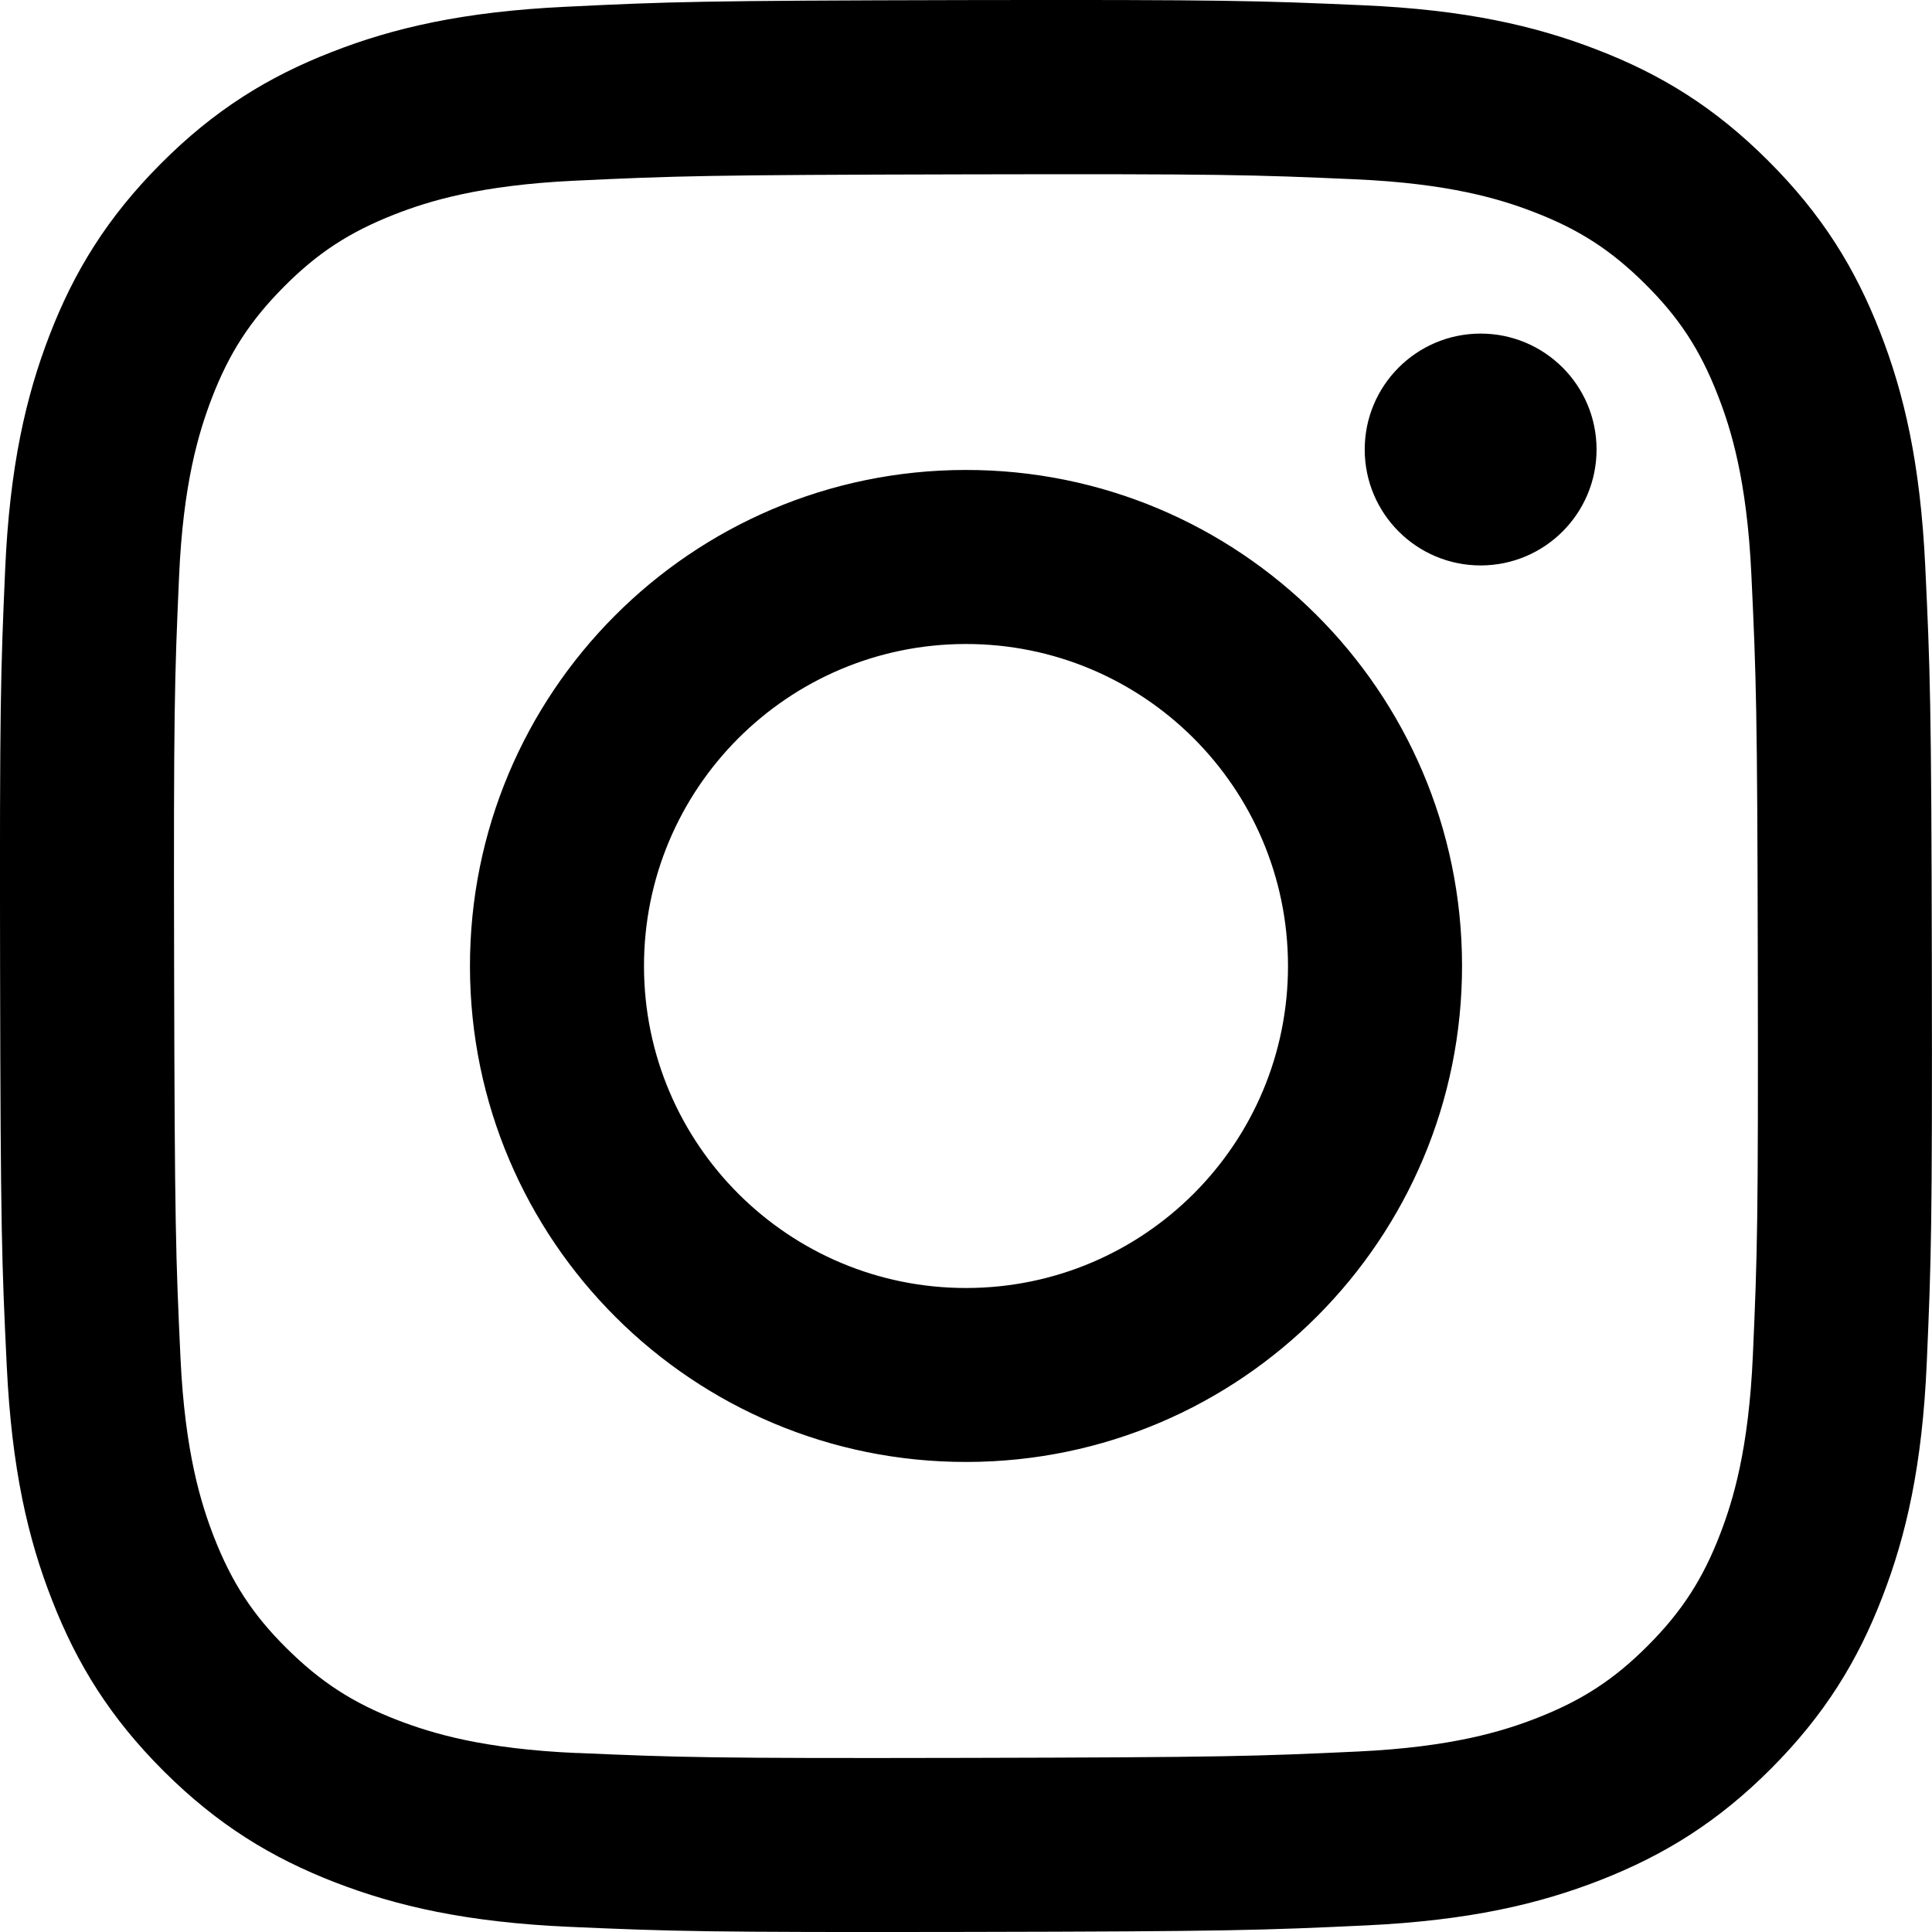
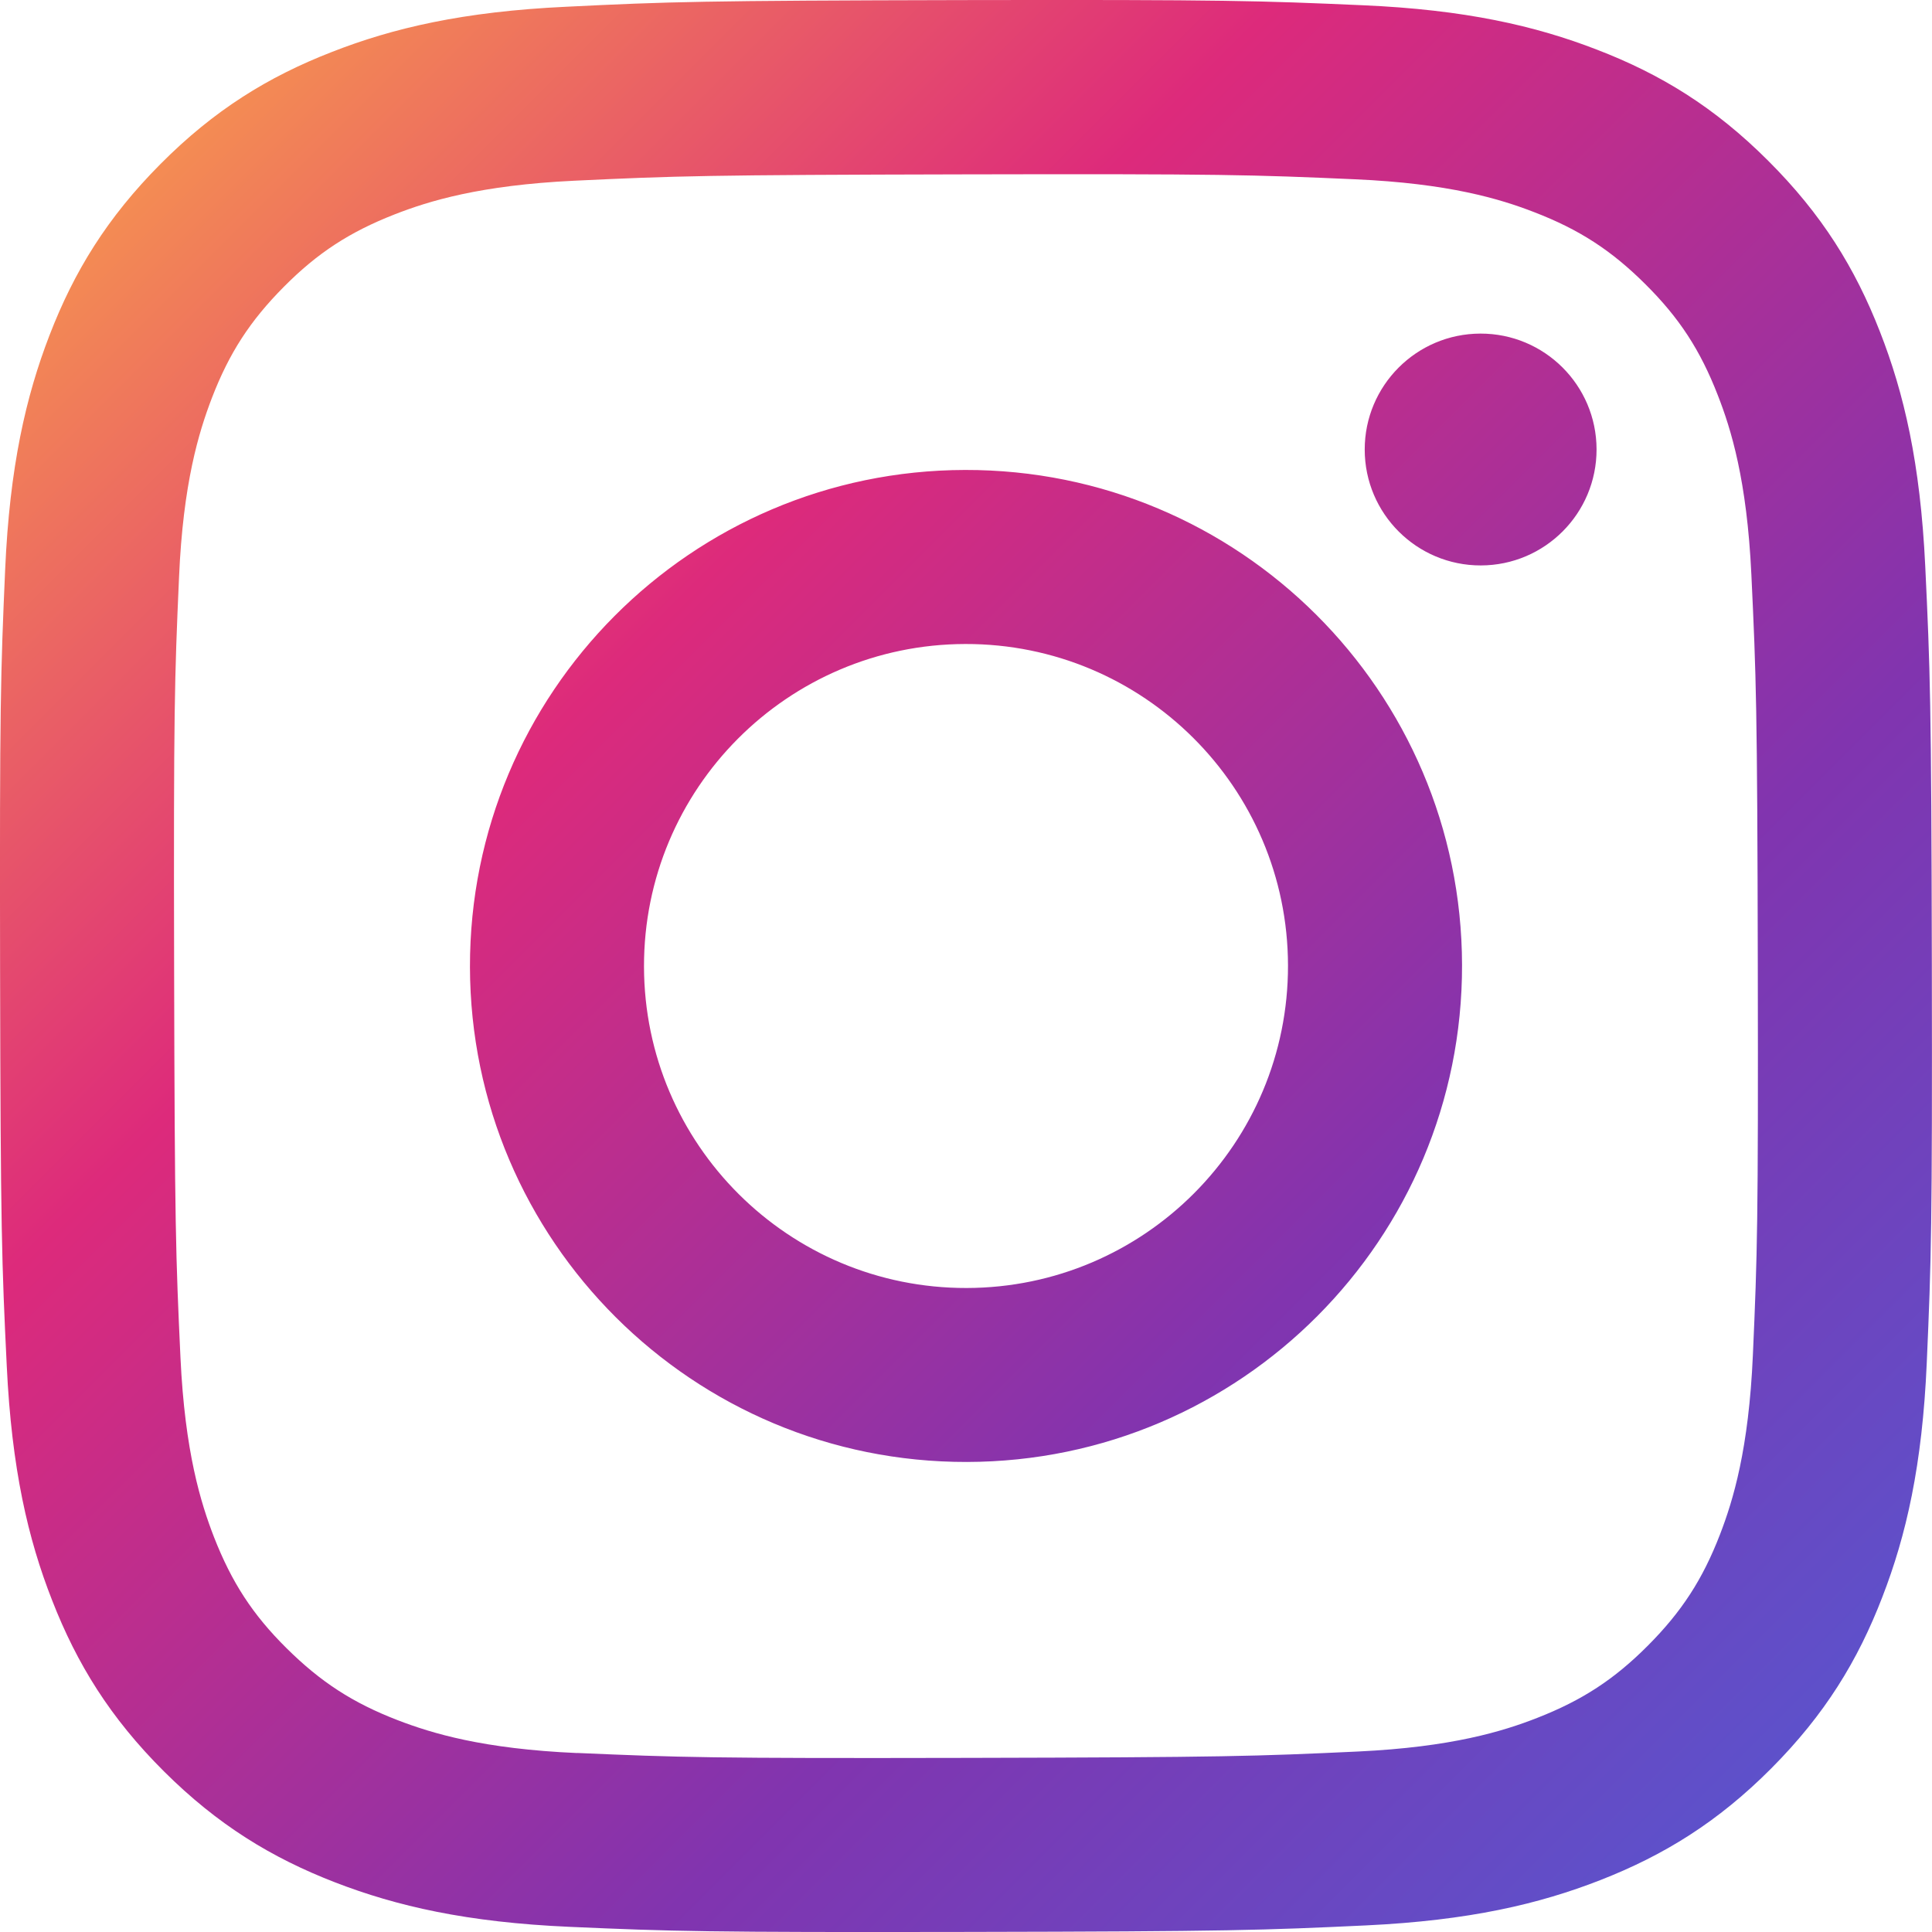
<svg xmlns="http://www.w3.org/2000/svg" role="img" viewBox="0 0 24 24">
-   <path d="M7.03.084c-1.277.06-2.149.264-2.911.563-.789.307-1.458.72-2.123 1.388-.665.668-1.075 1.337-1.38 2.127-.295.764-.496 1.637-.552 2.914-.056 1.278-.069 1.688-.063 4.947.006 3.259.021 3.667.083 4.947.061 1.276.264 2.148.564 2.911.308.789.72 1.457 1.388 2.123.668.665 1.337 1.074 2.128 1.38.763.295 1.636.496 2.913.552 1.277.056 1.688.069 4.946.063 3.258-.006 3.668-.021 4.948-.081 1.28-.061 2.147-.265 2.91-.563.789-.309 1.458-.72 2.123-1.388.665-.668 1.075-1.338 1.379-2.128.296-.763.497-1.636.552-2.912.056-1.281.069-1.69.063-4.948-.006-3.258-.021-3.667-.082-4.947-.061-1.28-.264-2.149-.563-2.912-.308-.789-.72-1.457-1.388-2.123C21.298 1.33 20.628.921 19.838.617 19.074.321 18.202.12 16.924.065 15.647.009 15.236-.005 11.977.001 8.718.008 8.31.021 7.03.084m.14 21.693c-1.17-.051-1.805-.245-2.229-.408-.561-.216-.96-.477-1.382-.895-.422-.418-.681-.819-.9-1.378-.164-.423-.362-1.058-.417-2.228-.059-1.264-.072-1.644-.079-4.848-.007-3.204.005-3.583.061-4.848.05-1.169.246-1.805.408-2.228.216-.561.476-.96.895-1.382.419-.422.818-.681 1.378-.9.423-.165 1.058-.361 2.227-.417 1.266-.06 1.645-.072 4.848-.079 3.203-.007 3.583.005 4.849.061 1.169.051 1.805.244 2.228.408.561.216.96.475 1.382.895.422.419.682.818.9 1.379.165.422.362 1.056.417 2.226.06 1.266.074 1.645.08 4.848.006 3.203-.005 3.583-.061 4.848-.051 1.17-.245 1.806-.408 2.229-.216.56-.476.96-.895 1.381-.419.421-.818.681-1.378.9-.422.165-1.058.362-2.226.417-1.266.059-1.645.072-4.849.079-3.204.007-3.583-.006-4.848-.061M16.953 5.586A1.44 1.44 0 1 0 18.39 4.144a1.44 1.44 0 0 0-1.437 1.442M5.838 12.012c.007 3.403 2.771 6.156 6.173 6.149 3.403-.006 6.157-2.77 6.151-6.173-.006-3.403-2.771-6.157-6.174-6.15-3.403.007-6.156 2.771-6.15 6.174M8 12.008a4 4 0 1 1 4.008 3.992A4 4 0 0 1 8 12.008" />
+   <defs>
+     <linearGradient id="instagram-brand" x1="0%" y1="0%" x2="100%" y2="100%">
+       <stop offset="0.0%" stop-color="#FCAF45" />
+       <stop offset="33.3%" stop-color="#DD2A7B" />
+       <stop offset="66.7%" stop-color="#8134AF" />
+       <stop offset="100.0%" stop-color="#515BD4" />
+     </linearGradient>
+   </defs>
+   <path d="M7.03.084c-1.277.06-2.149.264-2.911.563-.789.307-1.458.72-2.123 1.388-.665.668-1.075 1.337-1.38 2.127-.295.764-.496 1.637-.552 2.914-.056 1.278-.069 1.688-.063 4.947.006 3.259.021 3.667.083 4.947.061 1.276.264 2.148.564 2.911.308.789.72 1.457 1.388 2.123.668.665 1.337 1.074 2.128 1.38.763.295 1.636.496 2.913.552 1.277.056 1.688.069 4.946.063 3.258-.006 3.668-.021 4.948-.081 1.28-.061 2.147-.265 2.91-.563.789-.309 1.458-.72 2.123-1.388.665-.668 1.075-1.338 1.379-2.128.296-.763.497-1.636.552-2.912.056-1.281.069-1.69.063-4.948-.006-3.258-.021-3.667-.082-4.947-.061-1.28-.264-2.149-.563-2.912-.308-.789-.72-1.457-1.388-2.123C21.298 1.33 20.628.921 19.838.617 19.074.321 18.202.12 16.924.065 15.647.009 15.236-.005 11.977.001 8.718.008 8.31.021 7.03.084m.14 21.693c-1.17-.051-1.805-.245-2.229-.408-.561-.216-.96-.477-1.382-.895-.422-.418-.681-.819-.9-1.378-.164-.423-.362-1.058-.417-2.228-.059-1.264-.072-1.644-.079-4.848-.007-3.204.005-3.583.061-4.848.05-1.169.246-1.805.408-2.228.216-.561.476-.96.895-1.382.419-.422.818-.681 1.378-.9.423-.165 1.058-.361 2.227-.417 1.266-.06 1.645-.072 4.848-.079 3.203-.007 3.583.005 4.849.061 1.169.051 1.805.244 2.228.408.561.216.96.475 1.382.895.422.419.682.818.9 1.379.165.422.362 1.056.417 2.226.06 1.266.074 1.645.08 4.848.006 3.203-.005 3.583-.061 4.848-.051 1.17-.245 1.806-.408 2.229-.216.56-.476.96-.895 1.381-.419.421-.818.681-1.378.9-.422.165-1.058.362-2.226.417-1.266.059-1.645.072-4.849.079-3.204.007-3.583-.006-4.848-.061M16.953 5.586A1.44 1.44 0 1 0 18.39 4.144a1.44 1.44 0 0 0-1.437 1.442M5.838 12.012c.007 3.403 2.771 6.156 6.173 6.149 3.403-.006 6.157-2.77 6.151-6.173-.006-3.403-2.771-6.157-6.174-6.15-3.403.007-6.156 2.771-6.15 6.174M8 12.008a4 4 0 1 1 4.008 3.992A4 4 0 0 1 8 12.008" fill="url(#instagram-brand)" />
</svg>
